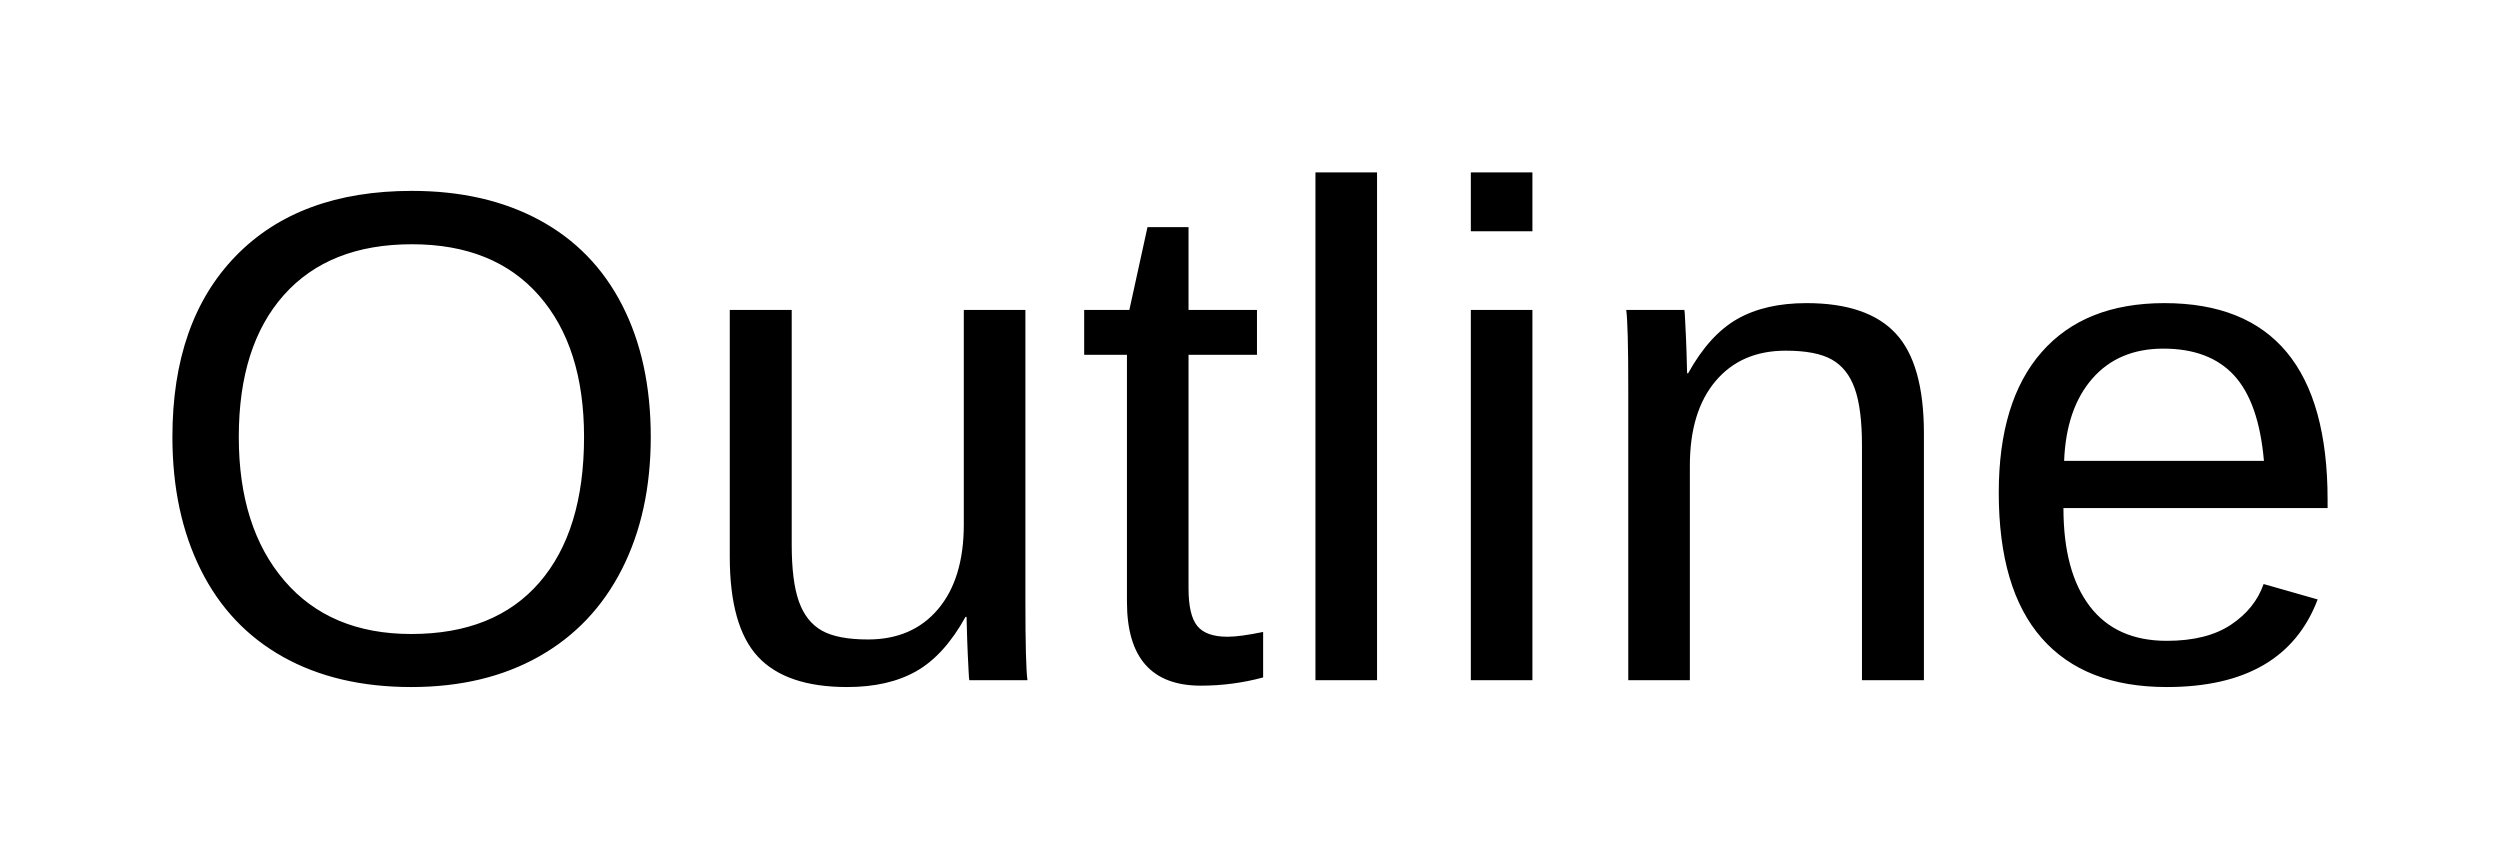
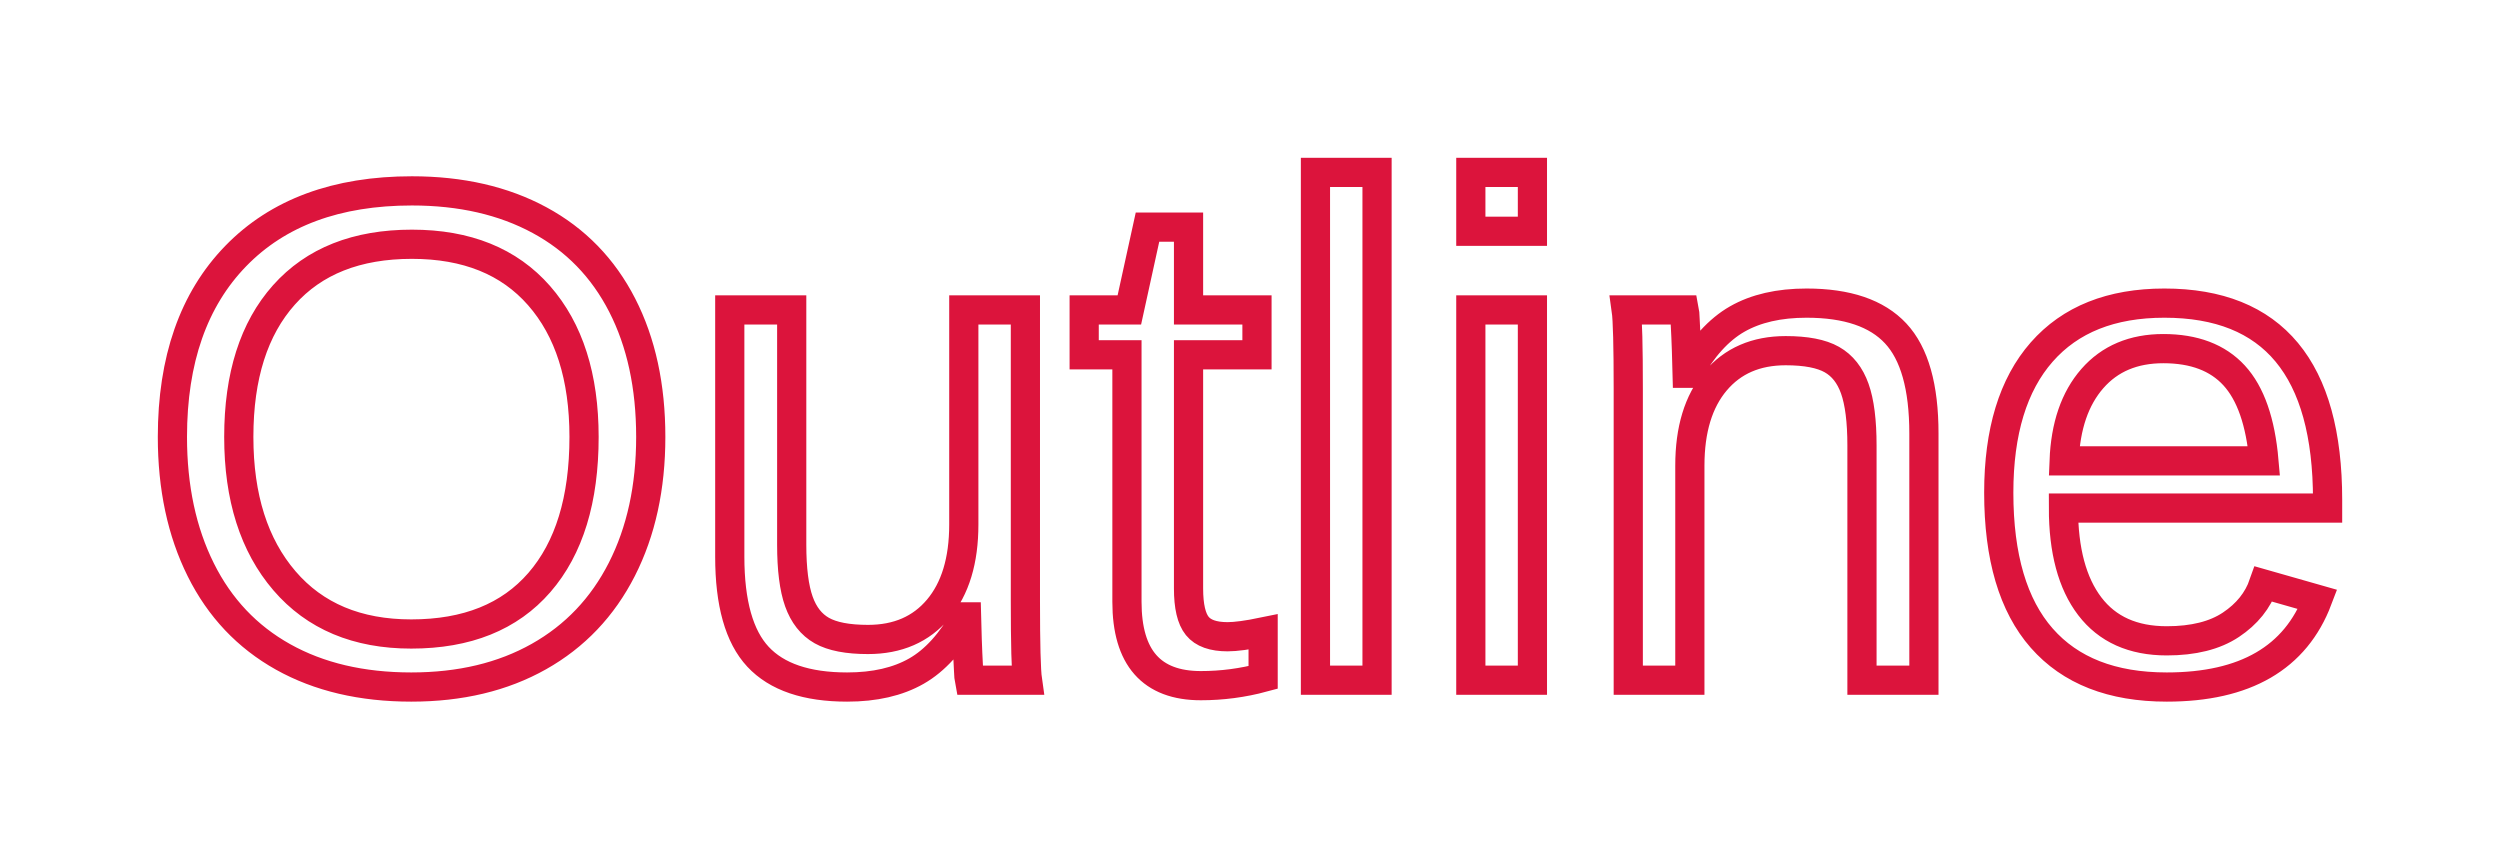
<svg xmlns="http://www.w3.org/2000/svg" width="128.431" height="44.152" viewBox="-7.152 5.057 128.431 44.152" version="1.1">
-   <path d="M26.279 27.502 Q26.279 31.387 24.794 34.305 Q23.309 37.223 20.531 38.787 Q17.754 40.352 13.975 40.352 Q10.16 40.352 7.392 38.805 Q4.623 37.258 3.164 34.331 Q1.705 31.404 1.705 27.502 Q1.705 21.561 4.957 18.212 Q8.209 14.863 14.01 14.863 Q17.789 14.863 20.566 16.366 Q23.344 17.869 24.811 20.734 Q26.279 23.6 26.279 27.502 Z M22.852 27.502 Q22.852 22.879 20.54 20.242 Q18.229 17.605 14.01 17.605 Q9.756 17.605 7.436 20.207 Q5.115 22.809 5.115 27.502 Q5.115 32.16 7.462 34.894 Q9.809 37.627 13.975 37.627 Q18.264 37.627 20.558 34.981 Q22.852 32.336 22.852 27.502 Z M33.52 20.98 L33.52 33.039 Q33.52 34.92 33.889 35.957 Q34.258 36.994 35.066 37.451 Q35.875 37.908 37.44 37.908 Q39.725 37.908 41.043 36.344 Q42.361 34.779 42.361 32.002 L42.361 20.98 L45.525 20.98 L45.525 35.94 Q45.525 39.262 45.631 40 L42.643 40 Q42.625 39.912 42.607 39.525 Q42.59 39.139 42.563 38.638 Q42.537 38.137 42.502 36.748 L42.449 36.748 Q41.359 38.717 39.927 39.534 Q38.494 40.352 36.367 40.352 Q33.238 40.352 31.788 38.796 Q30.338 37.24 30.338 33.654 L30.338 20.98 L33.52 20.98 Z M57.738 39.859 Q56.174 40.281 54.539 40.281 Q50.742 40.281 50.742 35.975 L50.742 23.283 L48.545 23.283 L48.545 20.98 L50.865 20.98 L51.797 16.727 L53.906 16.727 L53.906 20.98 L57.422 20.98 L57.422 23.283 L53.906 23.283 L53.906 35.289 Q53.906 36.66 54.355 37.214 Q54.803 37.768 55.91 37.768 Q56.543 37.768 57.738 37.522 L57.738 39.859 Z M60.426 40 L60.426 13.914 L63.59 13.914 L63.59 40 L60.426 40 Z M68.408 16.938 L68.408 13.914 L71.572 13.914 L71.572 16.938 L68.408 16.938 Z M68.408 40 L68.408 20.98 L71.572 20.98 L71.572 40 L68.408 40 Z M88.502 40 L88.502 27.941 Q88.502 26.061 88.133 25.023 Q87.764 23.986 86.955 23.529 Q86.147 23.072 84.582 23.072 Q82.297 23.072 80.978 24.637 Q79.66 26.201 79.66 28.979 L79.66 40 L76.496 40 L76.496 25.041 Q76.496 21.719 76.391 20.98 L79.379 20.98 Q79.397 21.068 79.414 21.455 Q79.432 21.842 79.458 22.343 Q79.484 22.844 79.519 24.232 L79.572 24.232 Q80.662 22.264 82.095 21.446 Q83.527 20.629 85.654 20.629 Q88.783 20.629 90.233 22.185 Q91.684 23.74 91.684 27.326 L91.684 40 L88.502 40 Z M98.852 31.158 Q98.852 34.428 100.205 36.203 Q101.559 37.978 104.16 37.978 Q106.217 37.978 107.456 37.152 Q108.695 36.326 109.135 35.06 L111.912 35.852 Q110.207 40.352 104.16 40.352 Q99.941 40.352 97.735 37.838 Q95.529 35.324 95.529 30.367 Q95.529 25.656 97.735 23.143 Q99.941 20.629 104.037 20.629 Q112.422 20.629 112.422 30.736 L112.422 31.158 L98.852 31.158 Z M109.152 28.732 Q108.889 25.727 107.623 24.347 Q106.357 22.967 103.984 22.967 Q101.682 22.967 100.337 24.505 Q98.992 26.043 98.887 28.732 L109.152 28.732 Z" />
+   <path d="M26.279 27.502 Q26.279 31.387 24.794 34.305 Q23.309 37.223 20.531 38.787 Q17.754 40.352 13.975 40.352 Q10.16 40.352 7.392 38.805 Q4.623 37.258 3.164 34.331 Q1.705 31.404 1.705 27.502 Q1.705 21.561 4.957 18.212 Q8.209 14.863 14.01 14.863 Q17.789 14.863 20.566 16.366 Q23.344 17.869 24.811 20.734 Q26.279 23.6 26.279 27.502 Z M22.852 27.502 Q22.852 22.879 20.54 20.242 Q18.229 17.605 14.01 17.605 Q9.756 17.605 7.436 20.207 Q5.115 22.809 5.115 27.502 Q5.115 32.16 7.462 34.894 Q9.809 37.627 13.975 37.627 Q18.264 37.627 20.558 34.981 Q22.852 32.336 22.852 27.502 Z M33.52 20.98 L33.52 33.039 Q33.52 34.92 33.889 35.957 Q34.258 36.994 35.066 37.451 Q35.875 37.908 37.44 37.908 Q39.725 37.908 41.043 36.344 Q42.361 34.779 42.361 32.002 L42.361 20.98 L45.525 20.98 L45.525 35.94 Q45.525 39.262 45.631 40 L42.643 40 Q42.625 39.912 42.607 39.525 Q42.59 39.139 42.563 38.638 Q42.537 38.137 42.502 36.748 L42.449 36.748 Q41.359 38.717 39.927 39.534 Q38.494 40.352 36.367 40.352 Q33.238 40.352 31.788 38.796 Q30.338 37.24 30.338 33.654 L30.338 20.98 L33.52 20.98 Z M57.738 39.859 Q56.174 40.281 54.539 40.281 Q50.742 40.281 50.742 35.975 L50.742 23.283 L48.545 23.283 L48.545 20.98 L50.865 20.98 L51.797 16.727 L53.906 16.727 L53.906 20.98 L57.422 20.98 L57.422 23.283 L53.906 23.283 L53.906 35.289 Q53.906 36.66 54.355 37.214 Q54.803 37.768 55.91 37.768 Q56.543 37.768 57.738 37.522 L57.738 39.859 Z M60.426 40 L60.426 13.914 L63.59 13.914 L63.59 40 L60.426 40 Z M68.408 16.938 L68.408 13.914 L71.572 13.914 L71.572 16.938 L68.408 16.938 Z M68.408 40 L68.408 20.98 L71.572 20.98 L71.572 40 L68.408 40 Z M88.502 40 L88.502 27.941 Q88.502 26.061 88.133 25.023 Q87.764 23.986 86.955 23.529 Q86.147 23.072 84.582 23.072 Q82.297 23.072 80.978 24.637 Q79.66 26.201 79.66 28.979 L79.66 40 L76.496 40 L76.496 25.041 Q76.496 21.719 76.391 20.98 L79.379 20.98 Q79.397 21.068 79.414 21.455 Q79.432 21.842 79.458 22.343 Q79.484 22.844 79.519 24.232 L79.572 24.232 Q80.662 22.264 82.095 21.446 Q83.527 20.629 85.654 20.629 Q88.783 20.629 90.233 22.185 Q91.684 23.74 91.684 27.326 L91.684 40 L88.502 40 Z M98.852 31.158 Q98.852 34.428 100.205 36.203 Q101.559 37.978 104.16 37.978 Q106.217 37.978 107.456 37.152 Q108.695 36.326 109.135 35.06 L111.912 35.852 Q110.207 40.352 104.16 40.352 Q99.941 40.352 97.735 37.838 Q95.529 35.324 95.529 30.367 Q95.529 25.656 97.735 23.143 Q99.941 20.629 104.037 20.629 Q112.422 20.629 112.422 30.736 L112.422 31.158 L98.852 31.158 Z M109.152 28.732 Q108.889 25.727 107.623 24.347 Q106.357 22.967 103.984 22.967 Q101.682 22.967 100.337 24.505 Q98.992 26.043 98.887 28.732 L109.152 28.732 Z" fill="none" stroke="crimson" stroke-width="1.5" />
</svg>
